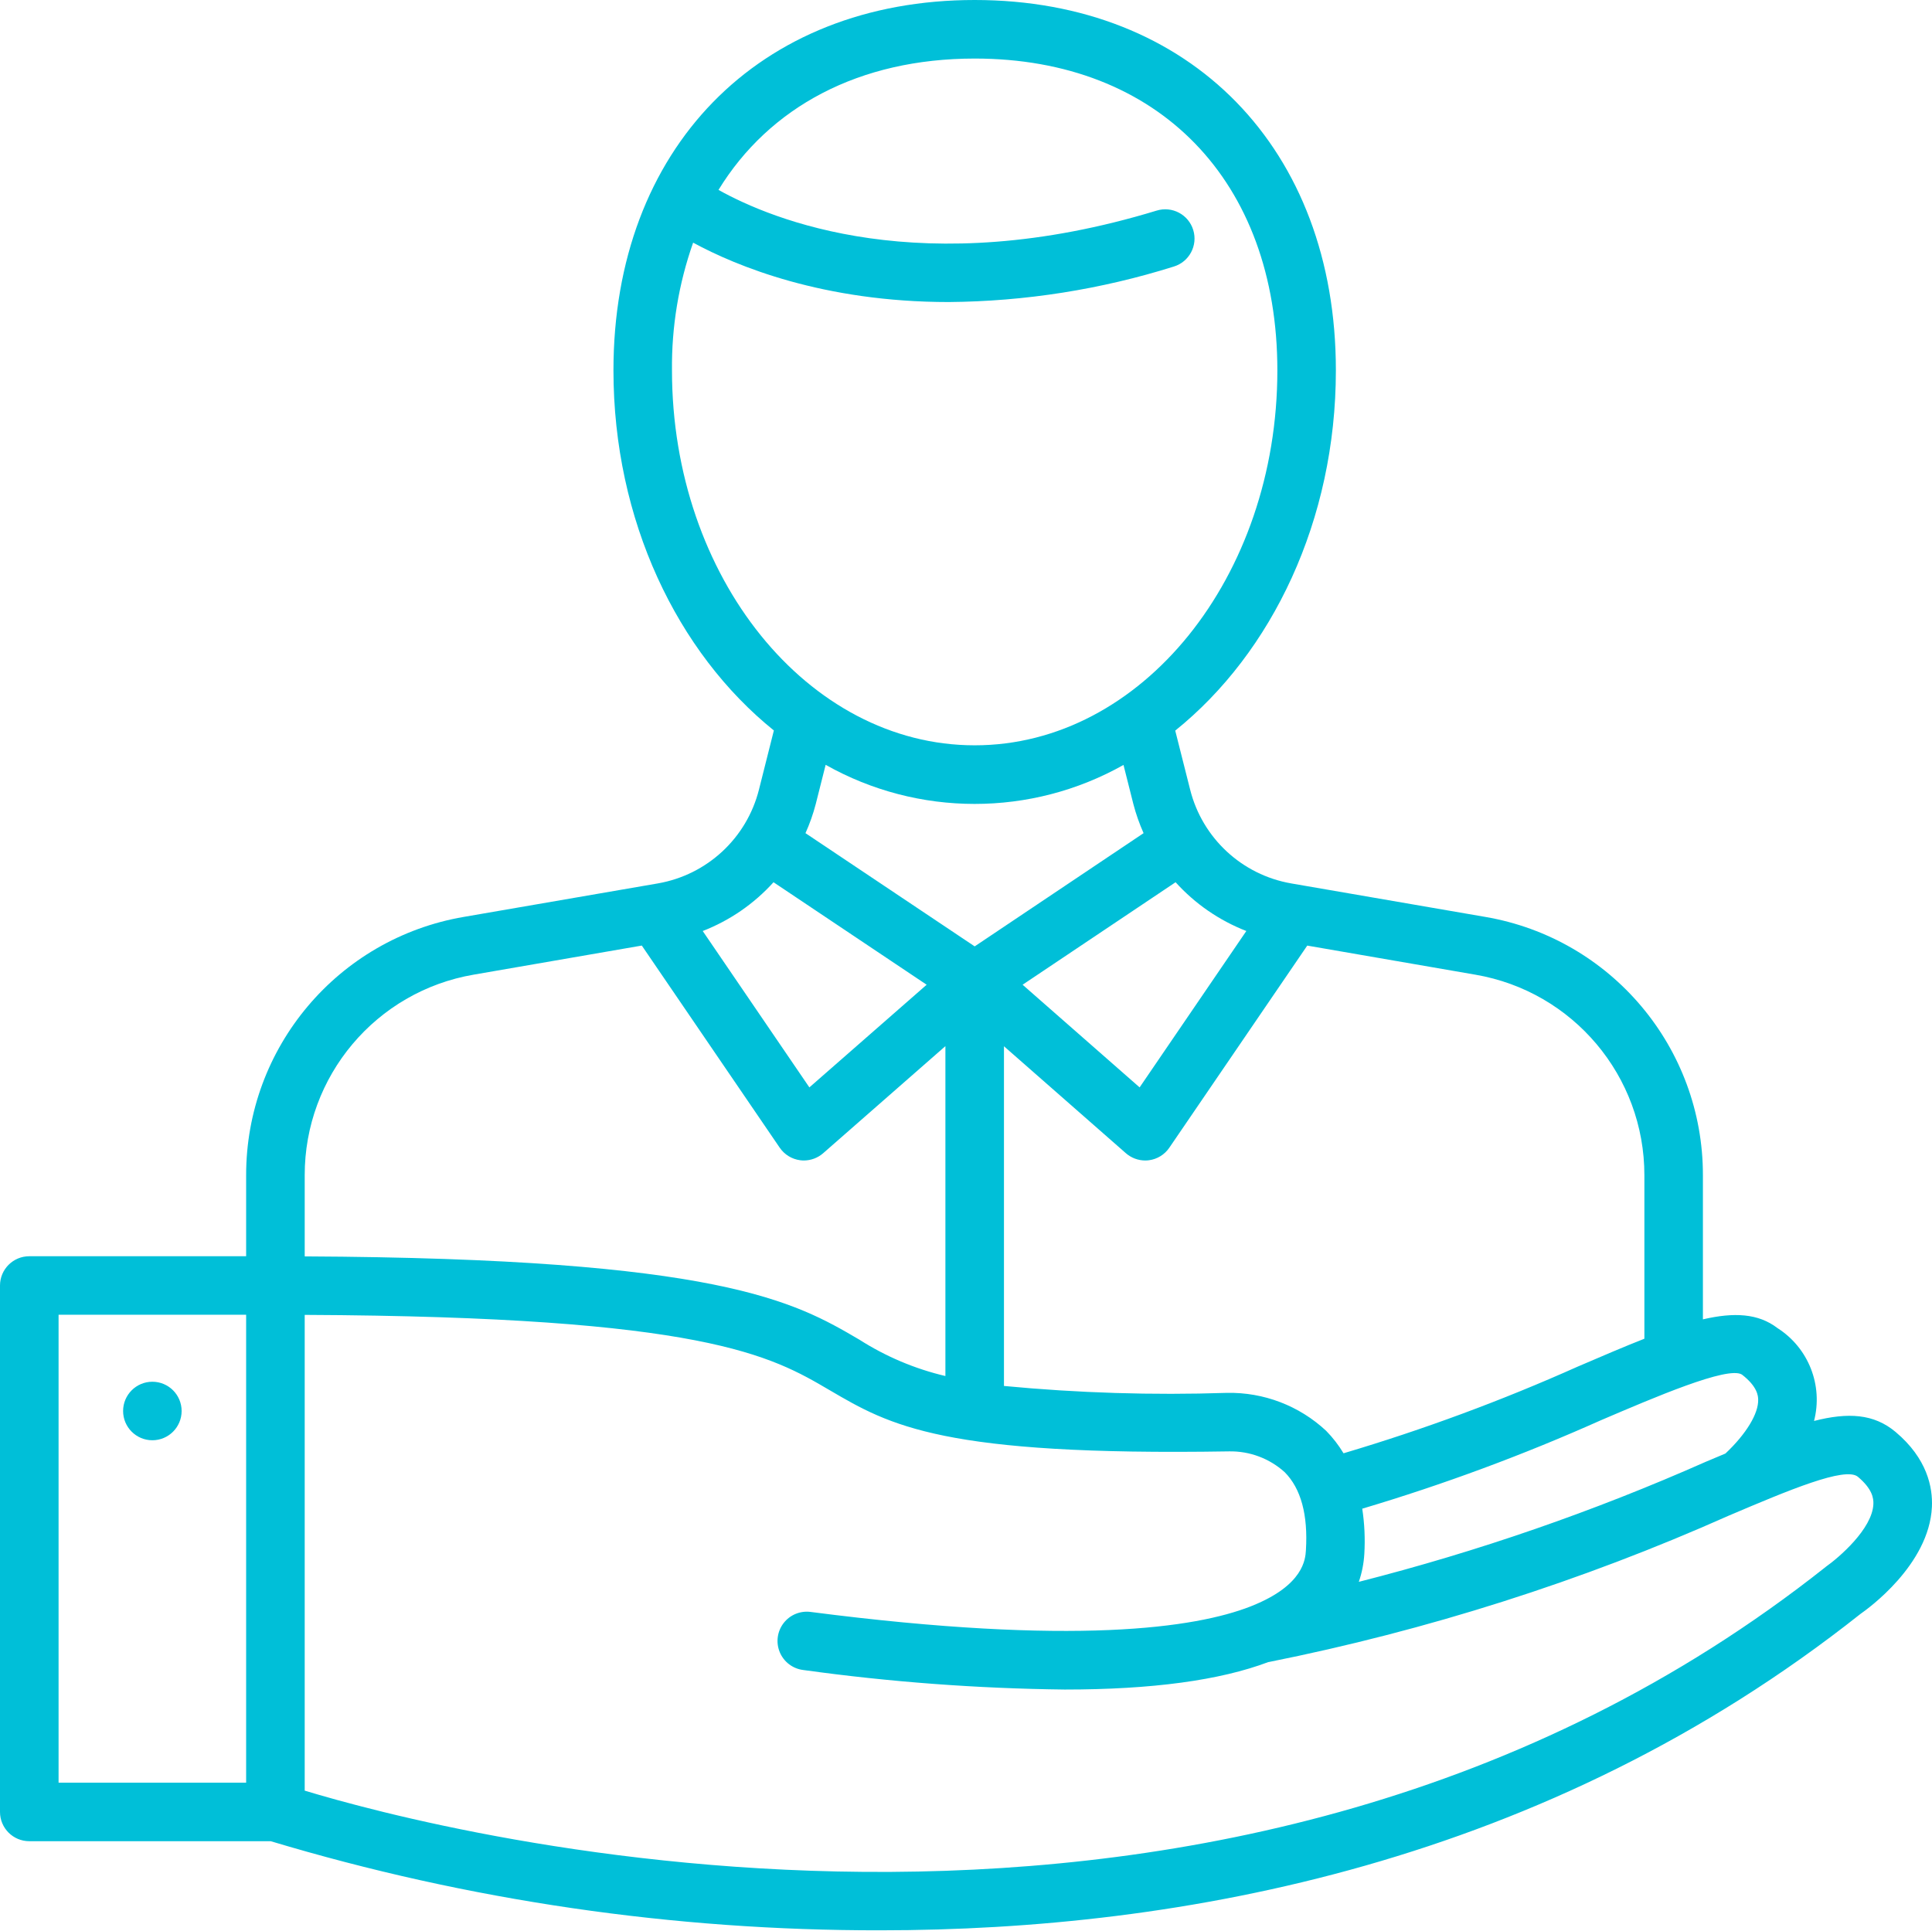
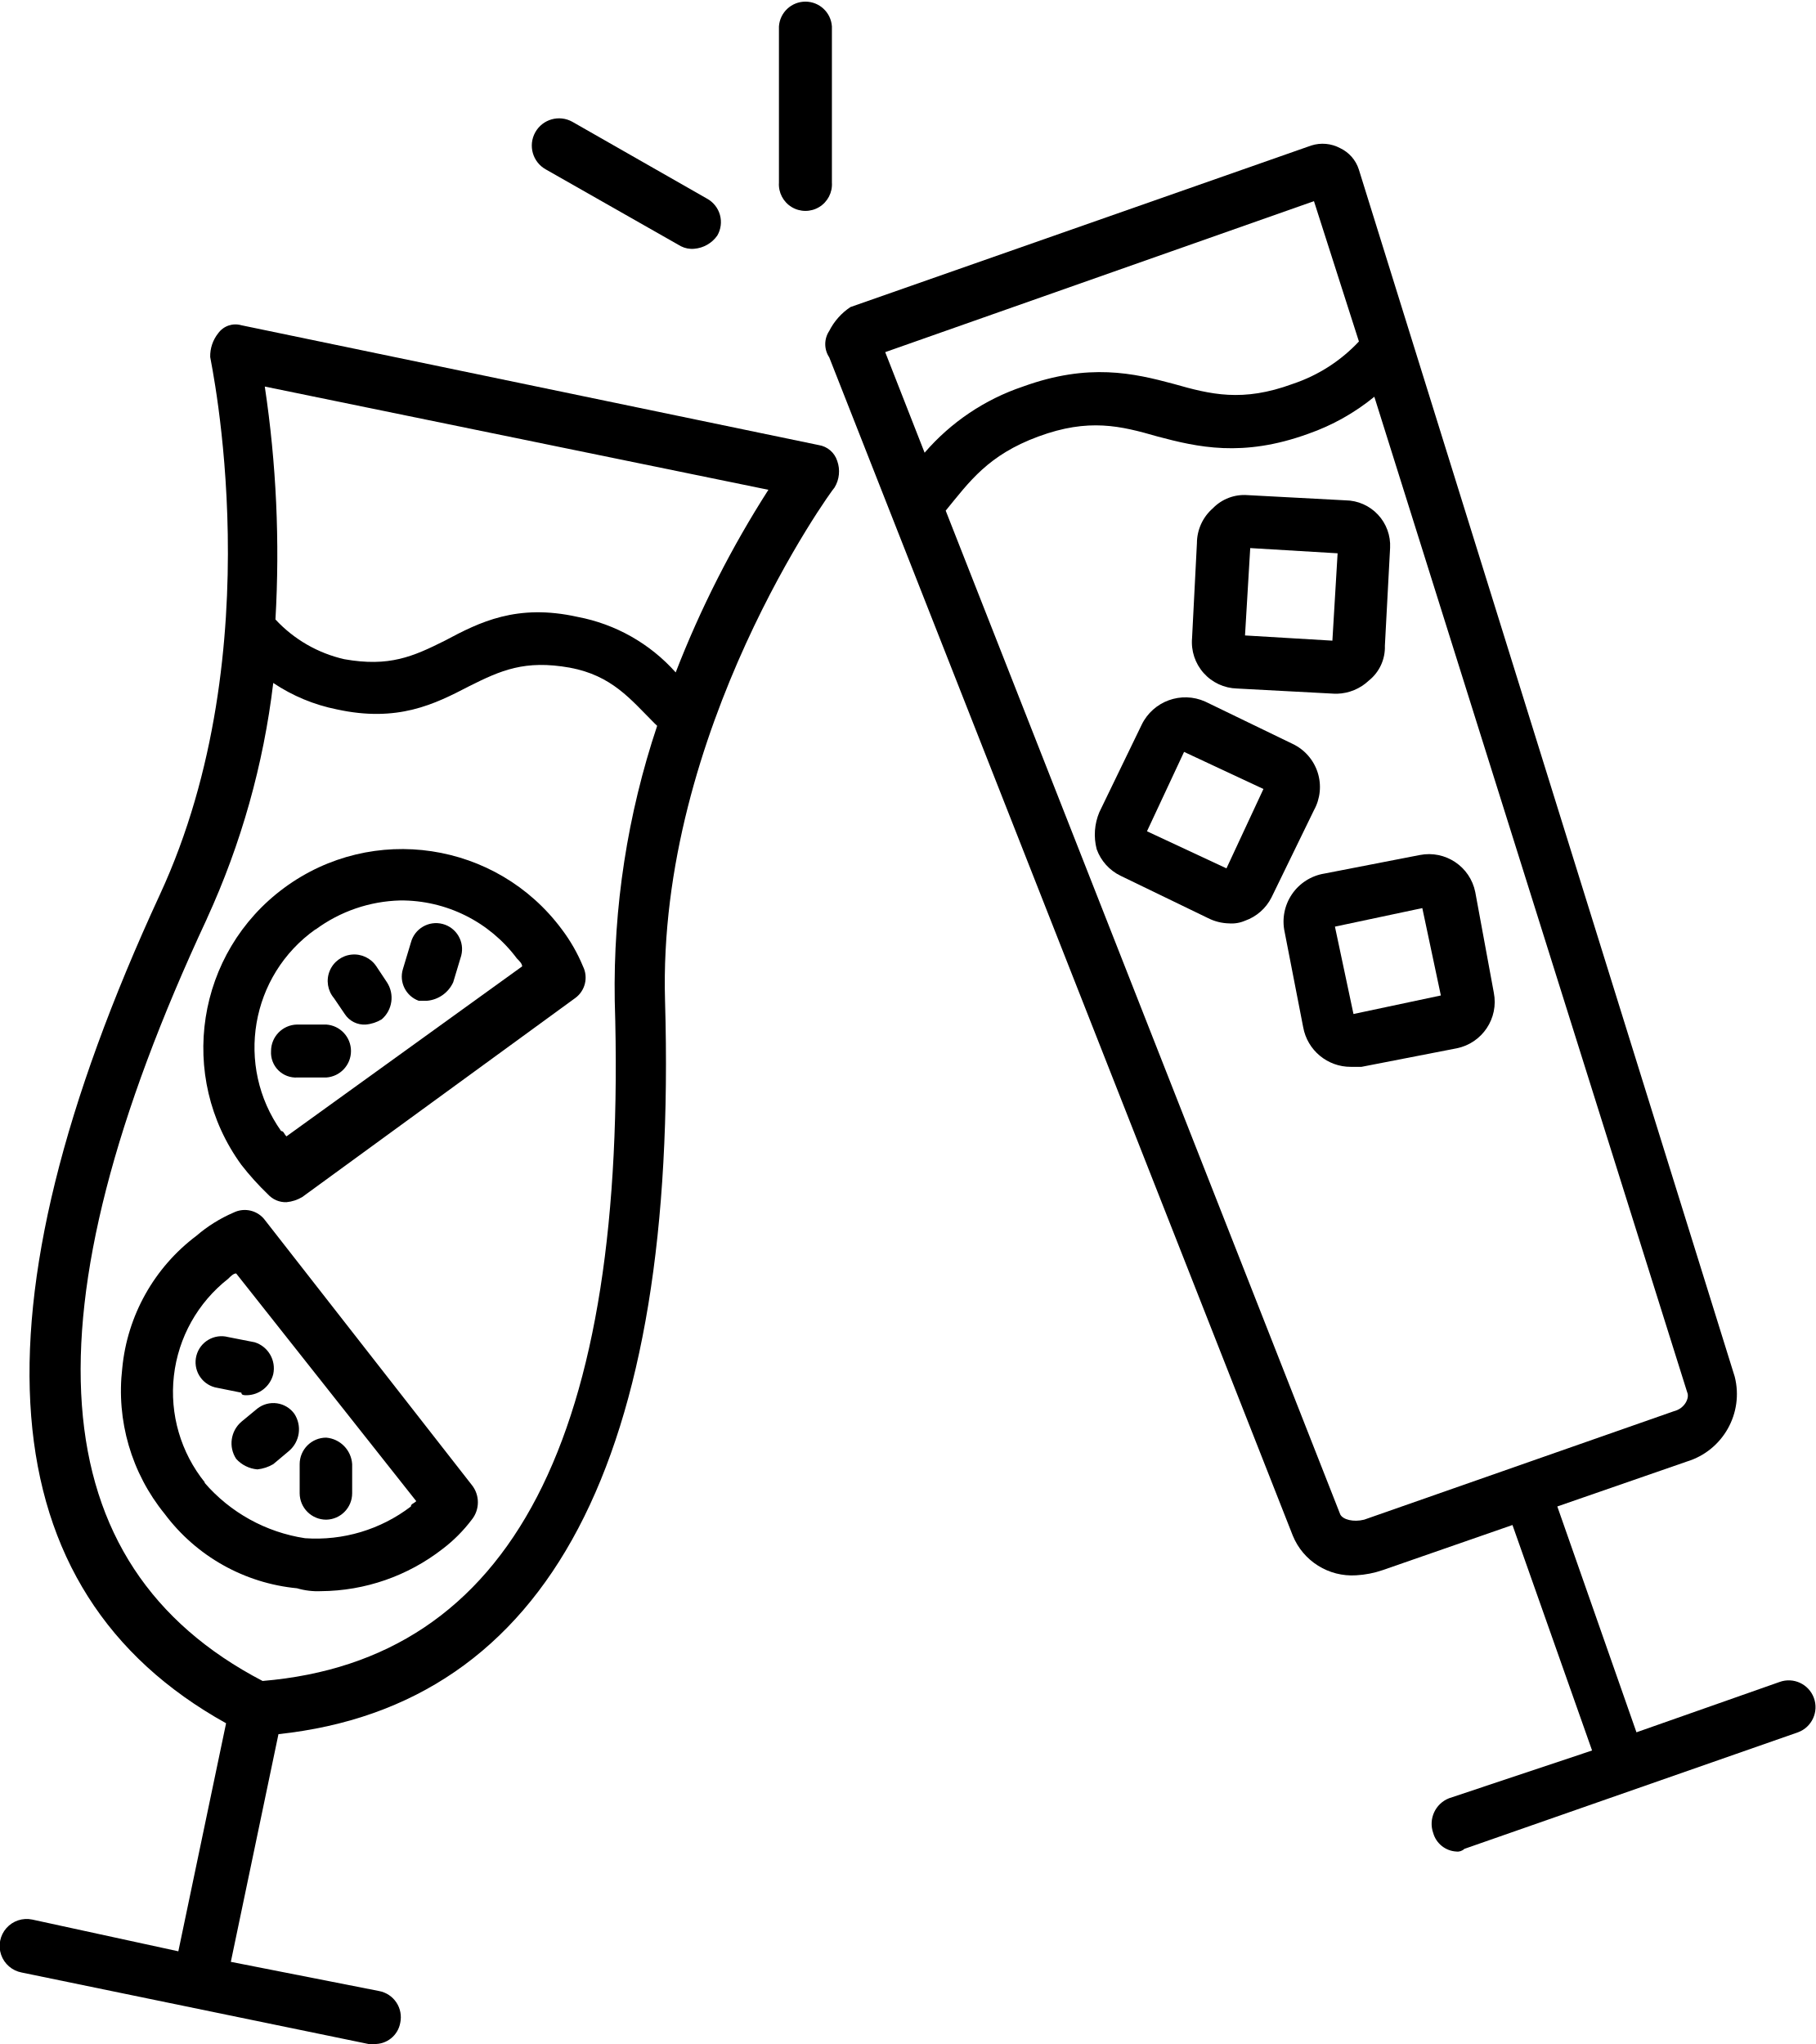
- <svg xmlns="http://www.w3.org/2000/svg" id="Layer_3" data-name="Layer 3" viewBox="0 0 199.33 199.178">
-   <defs>
-     <style>.cls-1{fill:#00bfd8;}</style>
-   </defs>
-   <path class="cls-1" d="M196.239,148.574c-2.238-1.877-4.9-2.027-8.41-1.131a8.758,8.758,0,0,0-3.772-9.583c-1.979-1.517-4.477-1.647-7.693-.9V122.105A27.013,27.013,0,0,0,153.91,95.433l-20.017-3.455a13.052,13.052,0,0,1-10.43-9.668l-1.541-6.1c9.984-8.03,16.574-21.7,16.574-37.171,0-22.86-14.977-38.217-37.265-38.217S63.962,16.179,63.962,39.04c0,15.467,6.578,29.117,16.55,37.155L78.971,82.31a13.063,13.063,0,0,1-10.434,9.668L48.52,95.433a27.018,27.018,0,0,0-22.455,26.672v8.342H3.692A3.023,3.023,0,0,0,.67,133.464v54.325a3.02,3.02,0,0,0,3.021,3.017H28.6A217.407,217.407,0,0,0,91.49,200c31.068,0,68.686-6.923,101.136-32.65,0.722-.5,7.081-5.053,7.365-11.034C200.084,154.3,199.512,151.324,196.239,148.574ZM26.065,184.768H6.713V136.485H26.065v48.283Zm154.318-42.115c1.63,1.249,1.671,2.235,1.683,2.559,0.056,1.464-1.245,3.581-3.378,5.592-0.669.279-1.31,0.551-2.024,0.851a226.034,226.034,0,0,1-35.8,12.389,10.847,10.847,0,0,0,.568-2.892,22.207,22.207,0,0,0-.215-4.656,200.738,200.738,0,0,0,24.6-9.116C171.352,145.014,178.931,141.753,180.383,142.654Zm-44.84-44.26,17.337,3a20.984,20.984,0,0,1,17.446,20.715v16.85c-2.068.811-4.351,1.793-6.882,2.879a195.636,195.636,0,0,1-24.158,8.942,12.6,12.6,0,0,0-1.792-2.316,14.569,14.569,0,0,0-10.236-3.918,179.783,179.783,0,0,1-23.006-.713V108.779l12.58,11.039a3.046,3.046,0,0,0,1.995.75,2.881,2.881,0,0,0,.377-0.025,3.009,3.009,0,0,0,2.112-1.3Zm-34.312.081L83.773,86.791a18.824,18.824,0,0,0,1.059-3l1.022-4.051a31.314,31.314,0,0,0,30.731.012l1.018,4.039a19.27,19.27,0,0,0,1.054,3Zm20.727-6.619a19.225,19.225,0,0,0,7.3,5.033l-11.01,16.136-12.073-10.593ZM70,39.04a38.415,38.415,0,0,1,2.182-13.18c4.473,2.425,13.423,6.128,26.372,6.128a79.566,79.566,0,0,0,23.221-3.662,3.019,3.019,0,1,0-1.764-5.775C95.8,29.927,80.3,23.492,74.8,20.417c5.244-8.557,14.51-13.553,26.433-13.553,18.967,0,31.226,12.629,31.226,32.175,0,21.331-14.012,38.688-31.226,38.688S70,60.371,70,39.04ZM80.476,91.856l15.8,10.576-12.1,10.593L73.172,96.889A19.221,19.221,0,0,0,80.476,91.856ZM32.107,122.105A20.981,20.981,0,0,1,49.55,101.39l17.337-3,14.226,20.852a3.031,3.031,0,0,0,2.113,1.3,2.937,2.937,0,0,0,.381.025,3.044,3.044,0,0,0,1.991-.75L98.21,108.767v34.041a28.723,28.723,0,0,1-8.873-3.751c-6.72-3.942-14.417-8.387-57.229-8.594v-8.358Zm156.926,40.4c-61.759,48.956-143.117,27.268-156.926,23.083v-49.09c41.239,0.186,48.1,4.213,54.167,7.774,6.229,3.65,11.627,6.793,41.21,6.31a8.322,8.322,0,0,1,5.734,2.149c1.675,1.687,2.413,4.4,2.186,8.062-0.056.892-.223,3.585-5.536,5.718-0.049.016-.174,0.073-0.2,0.081-5.653,2.2-18.111,4.08-45.347.56a3.02,3.02,0,1,0-.774,5.99,214.224,214.224,0,0,0,26.976,2.015q13.5,0,21.015-2.839h0.037a224.958,224.958,0,0,0,47.447-15.1c6.189-2.632,12.032-5.094,13.33-4.015,1.492,1.253,1.626,2.21,1.6,2.823C193.843,158.583,190.388,161.548,189.033,162.5Z" transform="translate(-0.67 -0.822)" />
-   <circle class="cls-1" cx="15.72" cy="145.594" r="3.019" />
+ <svg xmlns="http://www.w3.org/2000/svg" id="Layer_3" data-name="Layer 3" viewBox="0 0 156.71 176.4">
+   <path d="M51.3,144.25a17.28,17.28,0,0,0,10.51-3.65,13,13,0,0,0,2.51-2.52,2.39,2.39,0,0,0,0-3L46.5,112.26a2.18,2.18,0,0,0-2.74-.68,12.47,12.47,0,0,0-3.2,2,16.23,16.23,0,0,0-6.4,11.43,16.81,16.81,0,0,0,3.66,12.57A16.18,16.18,0,0,0,49.24,144,6.31,6.31,0,0,0,51.3,144.25Zm-10-9.37a12.42,12.42,0,0,1,2-17.59c.23-.23.46-.46.69-.46l15.54,19.65c-.23.23-.46.23-.46.46a13.48,13.48,0,0,1-9.14,2.74A14.29,14.29,0,0,1,41.25,134.88Z" transform="translate(-23.61 -6.93)" />
+   <path d="M45.82,128.49l-1.38,1.14a2.45,2.45,0,0,0-.45,3.2,2.78,2.78,0,0,0,1.83.91,3.4,3.4,0,0,0,1.37-.45l1.37-1.15a2.45,2.45,0,0,0,.45-3.2A2.24,2.24,0,0,0,45.82,128.49Z" transform="translate(-23.61 -6.93)" />
+   <path d="M51.76,138.08h0A2.28,2.28,0,0,0,54,135.8v-2.51A2.45,2.45,0,0,0,51.76,131h0a2.29,2.29,0,0,0-2.29,2.29v2.51A2.29,2.29,0,0,0,51.76,138.08Z" transform="translate(-23.61 -6.93)" />
+   <path d="M44.9,127.34a2.4,2.4,0,0,0,2.29-1.82,2.36,2.36,0,0,0-1.6-2.75l-2.29-.45a2.24,2.24,0,0,0-1.14,4.34l2.28.46C44.44,127.34,44.67,127.34,44.9,127.34Z" transform="translate(-23.61 -6.93)" />
+   <path d="M46.73,110a2.06,2.06,0,0,0,1.6.68,3.21,3.21,0,0,0,1.37-.45L73.24,93.07a2.18,2.18,0,0,0,.68-2.74,14.49,14.49,0,0,0-1.83-3.2,17.16,17.16,0,0,0-27.65,20.33A23.74,23.74,0,0,0,46.73,110Zm4.11-22.85a12.85,12.85,0,0,1,7.31-2.51,12.45,12.45,0,0,1,10.06,5c.23.23.46.46.46.69L48.33,105c-.23-.23-.23-.46-.46-.46A12.49,12.49,0,0,1,50.84,87.13Z" transform="translate(-23.61 -6.93)" />
+   <path d="M53.36,94.44a2,2,0,0,0,1.82.91,3.17,3.17,0,0,0,1.37-.45A2.45,2.45,0,0,0,57,91.7l-.91-1.37a2.29,2.29,0,1,0-3.66,2.74Z" transform="translate(-23.61 -6.93)" />
+   <path d="M51.76,99.92h0a2.29,2.29,0,0,0,0-4.57H49.24A2.29,2.29,0,0,0,47,97.64a2.15,2.15,0,0,0,2.28,2.28Z" transform="translate(-23.61 -6.93)" />
+   <path d="M59.75,93.3h.69a2.75,2.75,0,0,0,2.28-1.6l.69-2.29a2.24,2.24,0,0,0-4.34-1.14l-.69,2.29A2.22,2.22,0,0,0,59.75,93.3Z" transform="translate(-23.61 -6.93)" />
+   <path d="M26.39,172.59a2.33,2.33,0,1,0-.91,4.57l29.93,6.17h.46a2.22,2.22,0,0,0,2.28-1.83,2.3,2.3,0,0,0-1.82-2.74l-12.8-2.52,4.11-19.65C71,154.08,82.15,132.83,81,93.3,80.32,70,95.4,49.2,95.63,49a2.68,2.68,0,0,0,.23-2.29,2,2,0,0,0-1.6-1.37L44.44,35a1.83,1.83,0,0,0-2,.69,3.16,3.16,0,0,0-.69,2.05c0,.23,5.49,25.14-4.34,46.39-16.68,36.1-14.85,60.09,5.71,71.52L39,175.33ZM89.92,49.2a88.47,88.47,0,0,0-8,15.76,15.08,15.08,0,0,0-8.46-4.79C68.21,59,65,60.62,62,62.22c-2.74,1.37-4.8,2.29-8.68,1.6a11.61,11.61,0,0,1-5.94-3.43,97.56,97.56,0,0,0-.92-20.1Zm-48.45,37a68.12,68.12,0,0,0,5.72-20.33,15.21,15.21,0,0,0,5.48,2.28c5.26,1.15,8.45-.45,11.43-2,2.74-1.37,4.79-2.29,8.68-1.6,3.65.68,5.25,2.74,7.31,4.8l.23.22A71,71,0,0,0,76.66,93.3C77.81,131,67.75,150.19,46.27,152,27.08,142,25.48,120.49,41.47,86.21Z" transform="translate(-23.61 -6.93)" />
+   <path d="M95.4,9.21a2.29,2.29,0,0,0-4.57,0V22.69a2.29,2.29,0,1,0,4.57,0Z" transform="translate(-23.61 -6.93)" />
+   <path d="M73,17.44a2.35,2.35,0,1,0-2.29,4.11l11.66,6.63a2.1,2.1,0,0,0,1.14.22,2.7,2.7,0,0,0,2-1.14,2.31,2.31,0,0,0-.91-3.2Z" transform="translate(-23.61 -6.93)" />
+   <path d="M95.17,35.49a2.06,2.06,0,0,0,0,2.28l40,101.68a5.52,5.52,0,0,0,5.48,3.43,8.45,8.45,0,0,0,2.29-.45l11.19-3.89L161,158l-12.34,4.12a2.37,2.37,0,0,0-1.37,3,2.2,2.2,0,0,0,2,1.6.84.84,0,0,0,.69-.23l28.79-10.06a2.31,2.31,0,1,0-1.6-4.34l-12.34,4.34L158,136.94l11.19-3.88a6.09,6.09,0,0,0,4.12-7.32L140.87,21.55a3.07,3.07,0,0,0-1.6-1.83,3.21,3.21,0,0,0-2.51-.23L97,33.43A5.38,5.38,0,0,0,95.17,35.49Zm72.89,93.23-26.73,9.36c-.92.23-1.83,0-2.06-.45L105.22,51c2.06-2.52,3.66-4.8,8-6.4s7.09-.92,10.28,0c3.43.91,7.32,1.83,13-.23a18.79,18.79,0,0,0,5.71-3.2l27,85.92C169.43,127.57,169,128.49,168.06,128.72ZM137,24.29l3.88,12.11a13.79,13.79,0,0,1-5.71,3.66c-4.34,1.6-7.09.91-10.28,0-3.43-.92-7.32-1.83-13,.23A19.34,19.34,0,0,0,103.4,46L100,37.32Z" transform="translate(-23.61 -6.93)" />
+   <path d="M135.16,71.13l-7.54-3.65a4.19,4.19,0,0,0-5.49,2l-3.65,7.54a5,5,0,0,0-.23,3.2,4.08,4.08,0,0,0,2.06,2.29l7.54,3.65a4.24,4.24,0,0,0,1.82.46,2.92,2.92,0,0,0,1.38-.23,4.07,4.07,0,0,0,2.28-2L137,76.85A4.12,4.12,0,0,0,135.16,71.13Zm-5.71,10.74-6.86-3.2,3.2-6.85,6.85,3.2Z" transform="translate(-23.61 -6.93)" />
+   <path d="M134.47,87.36l1.6,8.22h0A4.16,4.16,0,0,0,140.18,99h.92l8.22-1.6a4.09,4.09,0,0,0,3.2-4.8l-1.6-8.68a4.08,4.08,0,0,0-4.79-3.2l-8.23,1.6A4.2,4.2,0,0,0,134.47,87.36Zm11.88-2.06,1.6,7.54-7.54,1.6-1.6-7.54Z" transform="translate(-23.61 -6.93)" />
+   <path d="M139.73,50.11l-8.46-.45a3.77,3.77,0,0,0-3,1.14,4,4,0,0,0-1.37,3L126.48,62a4,4,0,0,0,3.88,4.35l8.45.45H139a4.16,4.16,0,0,0,2.74-1.14,3.68,3.68,0,0,0,1.38-3l.45-8.45A3.9,3.9,0,0,0,139.73,50.11Zm-1.14,12.11-7.54-.45.45-7.54,7.54.45Z" transform="translate(-23.61 -6.93)" />
</svg>
